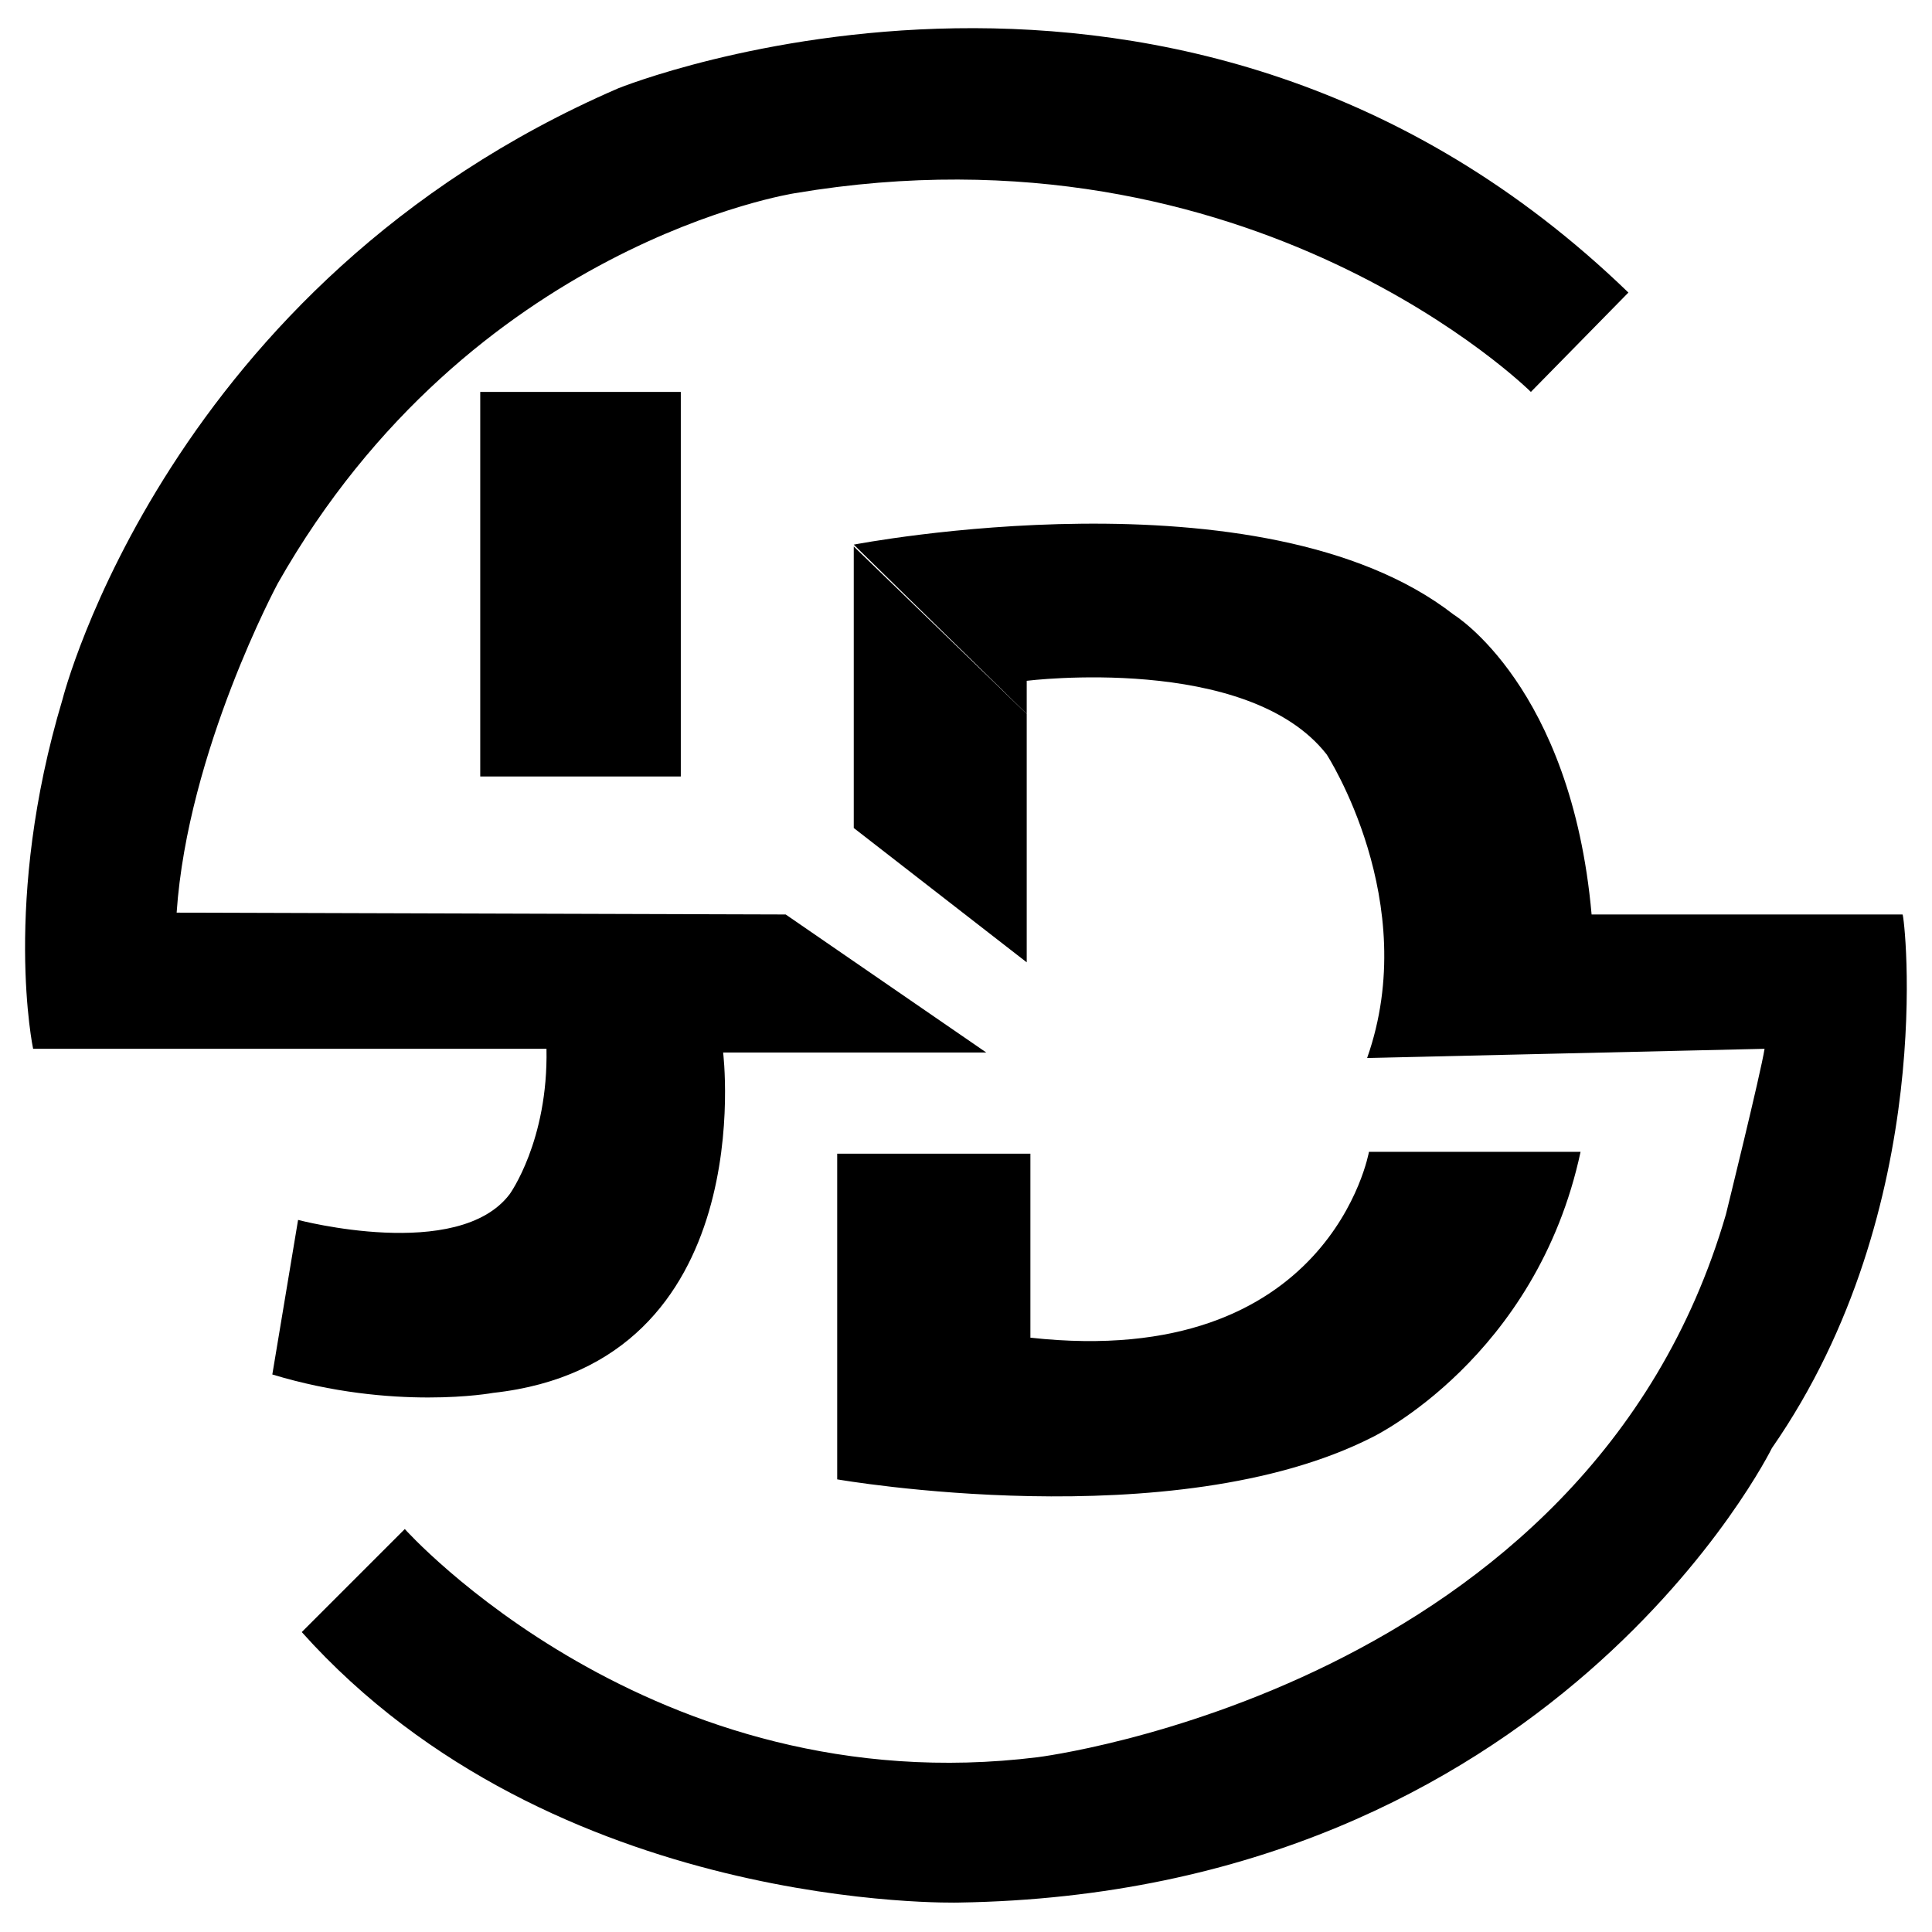
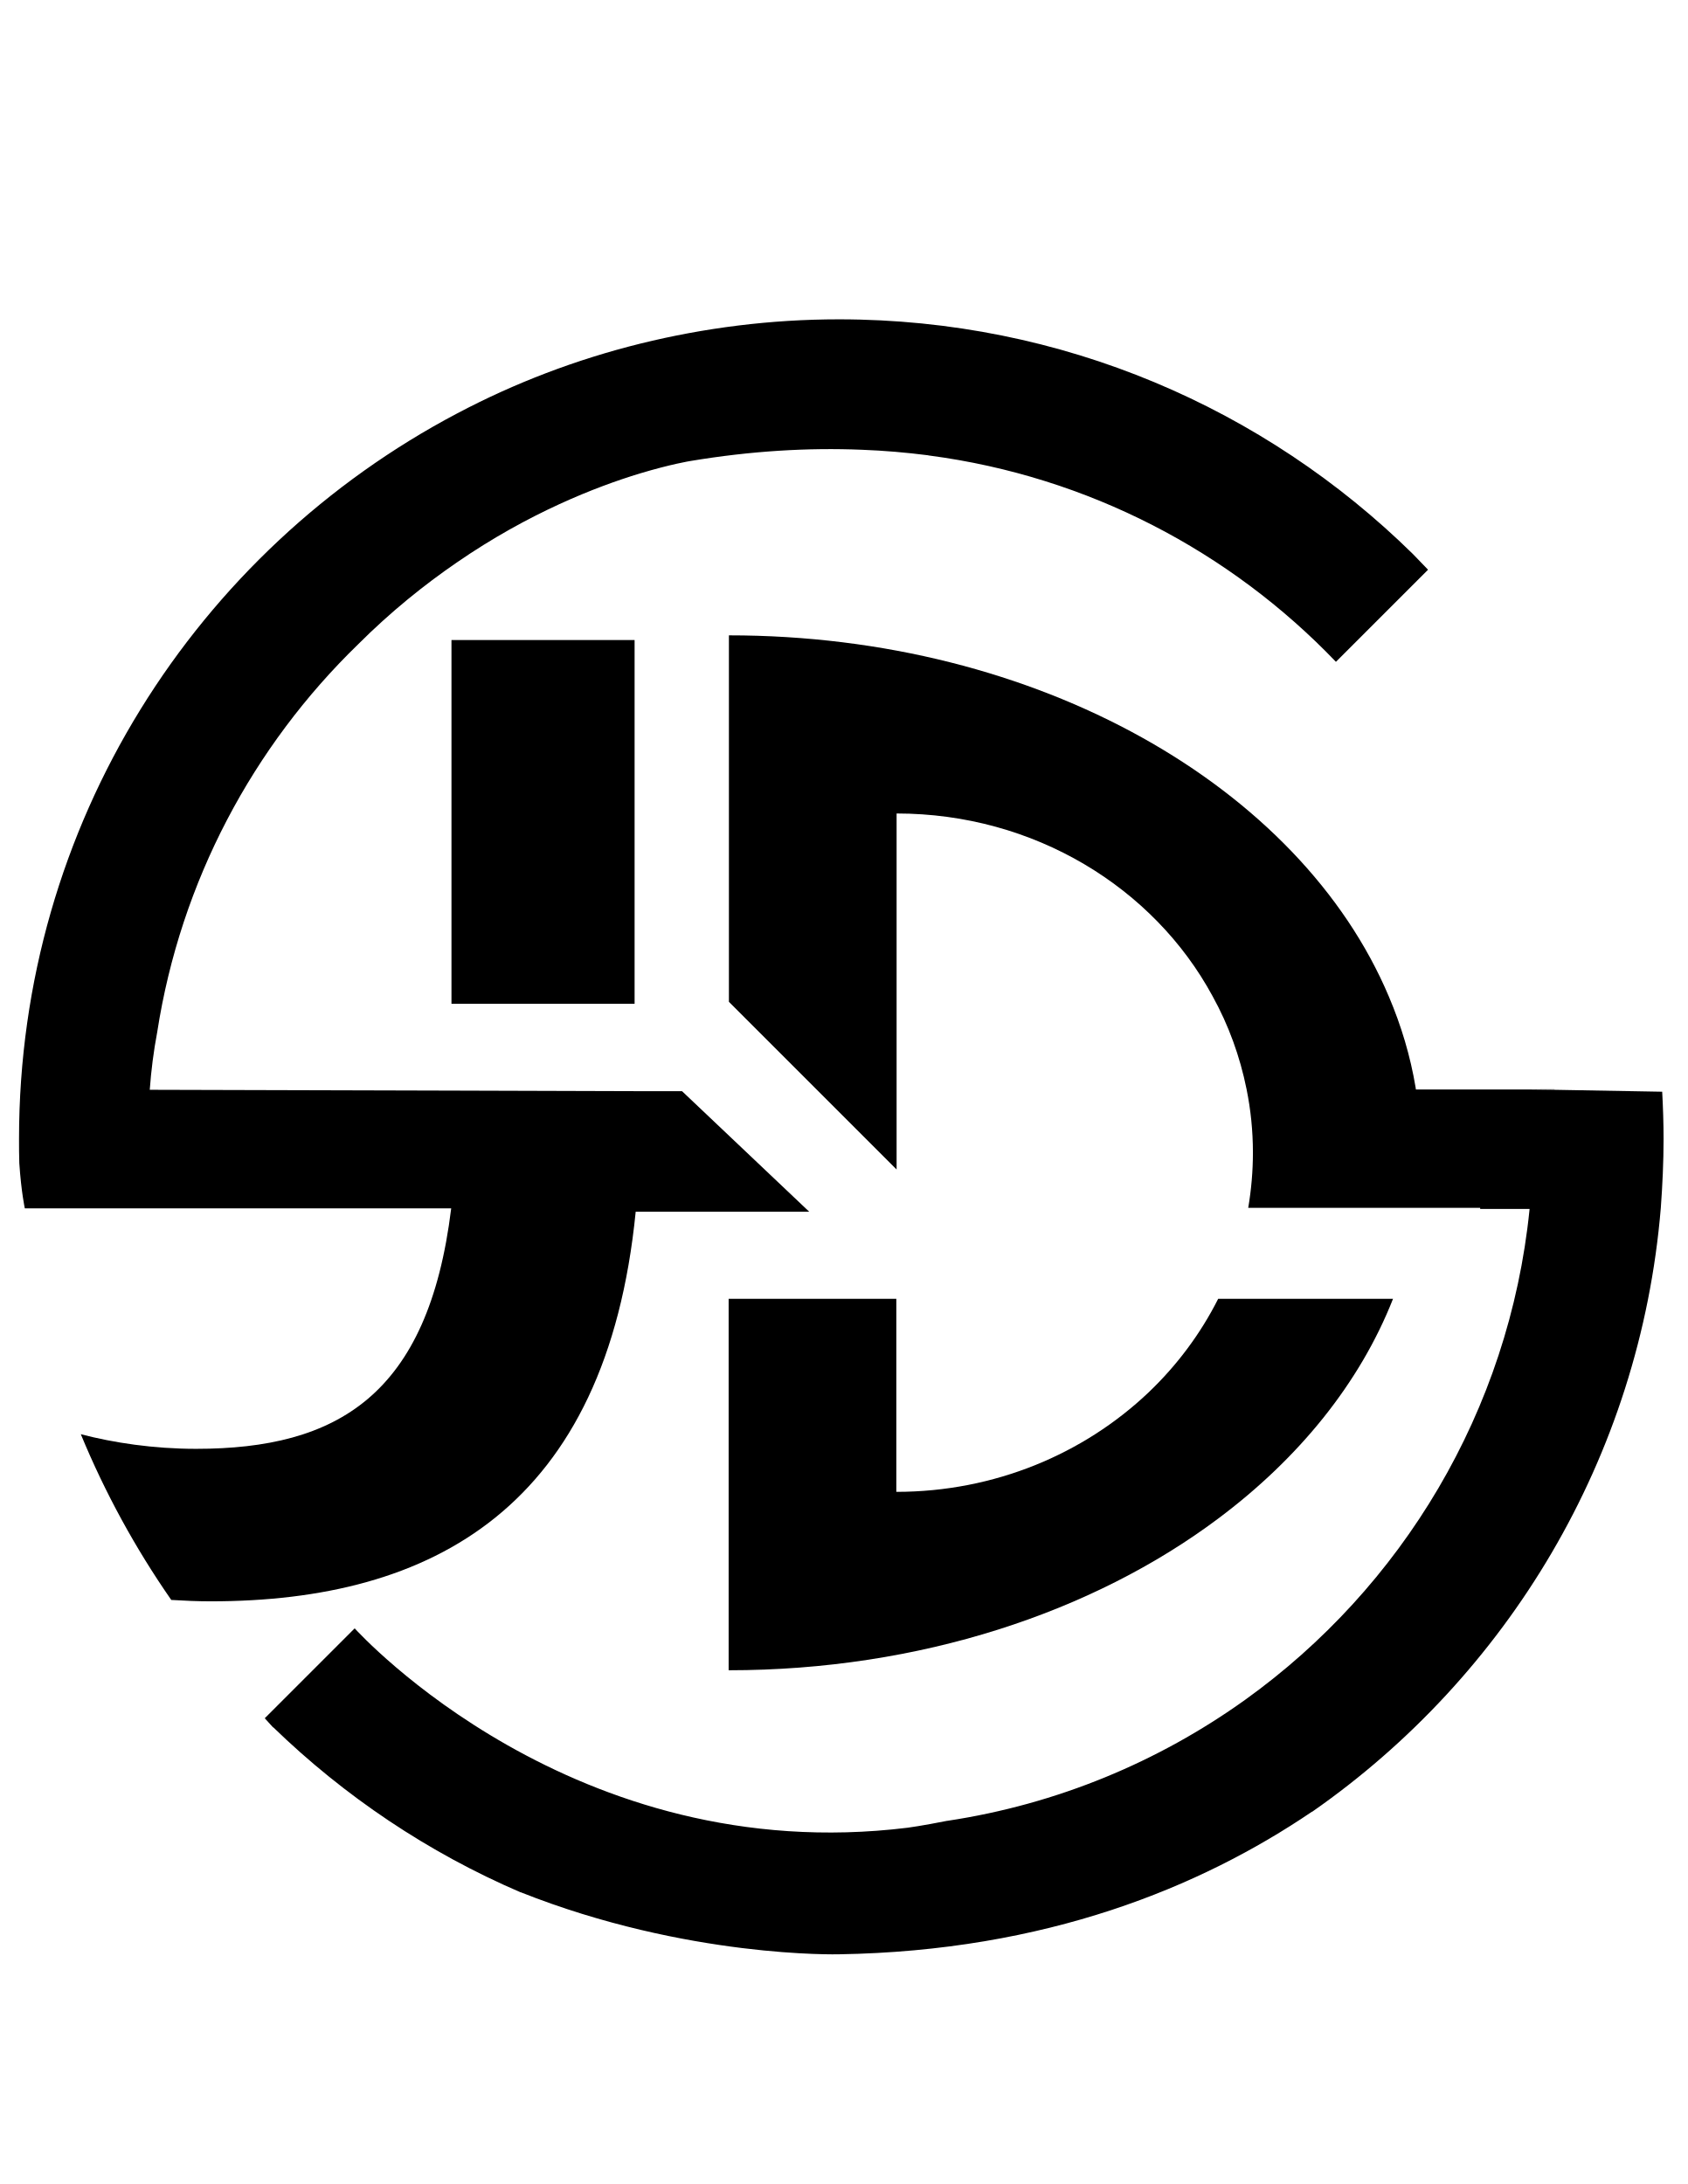
- <svg xmlns="http://www.w3.org/2000/svg" version="1.1" id="Layer_1" x="0px" y="0px" viewBox="0 0 105 105" enable-background="new 0 0 105 105" xml:space="preserve">
-   <path d="M96.3,78.7c0,0-11.9,24.2-44.2,24.7c0,0-22,0.6-35.7-14.7l5.6-5.6c0,0,13.4,15,34.4,12.4c0,0,29.9-3.7,37.4-29.5  c0,0,1.9-7.7,2.1-9l-21.6,0.5C77.3,49,72.1,41,72.1,41c-4.3-5.5-16.3-4-16.3-4v1.8l-9.4-9.2c0,0,22.2-4.3,32.6,3.8  c0,0,6.4,3.9,7.5,16.3h16.9C103.5,49.7,105.4,65.6,96.3,78.7z" />
-   <rect x="26.1" y="21.3" width="10.9" height="20.9" />
-   <path d="M42.7,49.7l10.9,7.5H39.3c0,0,2.1,16.9-12.5,18.5c0,0-5.4,1-12-1l1.4-8.4c0,0,8.7,2.3,11.5-1.4c0,0,2.1-2.9,2-7.9H1.8  c0,0-1.7-8,1.6-19c0,0,5.7-22.6,30.2-33.2c0,0,30.6-12.4,54.9,11.1l-5.3,5.4c0,0-15.1-15-40-10.8c0,0-17.6,2.7-28.1,21.2  c0,0-4.9,9.1-5.5,17.9L42.7,49.7z" />
-   <path d="M45.5,62.7v17.7c0,0,18.3,3.2,29.1-2.3c0,0,8.9-4.3,11.3-15.5H74.4c0,0-2.1,11.9-18.4,10.1V62.7H45.5z" />
-   <polygon points="46.4,29.7 55.8,38.8 55.8,52.3 46.4,45 " />
+ <svg xmlns="http://www.w3.org/2000/svg" version="1.1" id="Layer_1" x="0px" y="0px" viewBox="0 0 612 792" enable-background="new 0 0 612 792" xml:space="preserve">
+   <rect x="163.7" y="232.1" width="66.4" height="131.9" />
+   <path d="M603.2,413c0,8.4-0.4,16.8-1,25c-7.5,90.7-55.8,169.8-126.4,219h-0.1c-40.4,27.4-96.5,50.5-171.5,51.7  c0,0-55,1.5-115.4-22.5c0,0,0,0-0.1,0c-33.5-14.4-63.8-34.8-89.6-59.8H99c-1-1.1-2-2.2-3-3.3l32.6-32.6  c1.7,1.8,79.4,87.2,200.5,72.3c0,0,5.3-0.7,14.3-2.5h0.1c39.8-6,76.6-21.4,108-43.9l0,0c56.7-40.7,95.7-104.6,103.1-177.8  c0-0.1,0-0.1,0-0.2h-17.9V438h-84.1c1.1-6.5,1.7-13.2,1.7-20c0-7.9-0.8-15.6-2.3-23c-2.4-11.9-6.5-23.2-12.3-33.7  C418.4,321.9,375,295,325.1,295v129.1l-60.8-60.8V230.4c112.2,0,207.2,55,239.3,131c4.5,10.6,7.8,21.6,9.7,33c0,0.2,0.1,0.5,0.1,0.7  h41.9l8.3,0.1l39.1,0.7C603,401.5,603.2,407.2,603.2,413z" />
+   <path d="M517.8,206.6L484.4,240c-38.3-40-89.8-67.2-147.4-74.8c-0.1,0-0.3,0-0.5-0.1c-7.9-1-15.9-1.7-24-2  c-19.4-0.8-40.2,0.4-62.3,4.1c0,0-6.9,1.1-18.2,4.5c-15.8,4.8-40.3,14.3-66.4,32.3c-11.8,8.1-24,17.9-35.8,29.7  c-38,36.9-64.3,85.8-72.8,140.6c-1.3,6.9-2.2,13.9-2.7,20.9h0.3l111,0.3l66.4,0.2h15.3l46.1,43.7h-62.9  C219.9,546.6,157,580.7,76.4,580.7c-4.6,0-9.4-0.2-14.3-0.5c-13-18.7-24-38.8-32.8-60.1c11.9,3.1,26.3,5.3,41.8,5.3  c51.1,0,84.2-19.3,92.5-87.2H9c0,0-1.3-5.9-2-16.4c-0.1-2.9-0.1-5.8-0.1-8.8c0-114.2,64.4-213.3,158.9-263.1  c20.8-11,43-19.5,66.4-25.3c23.1-5.7,47.2-8.8,72-8.8c81,0,154.5,32.4,208.1,85.1C514,202.7,516,204.7,517.8,206.6z" />
+   <path d="M505.1,471c-12,30.5-34.1,57.8-63.4,79.7c-45.4,34-108.2,55-177.5,55V471H325v70c35.7,0,68-13.8,91.4-36  c10.3-9.8,18.9-21.3,25.3-34H505.1z" />
+   <polygon points="563.6,395 563.6,395.1 555.3,395 " />
</svg>
